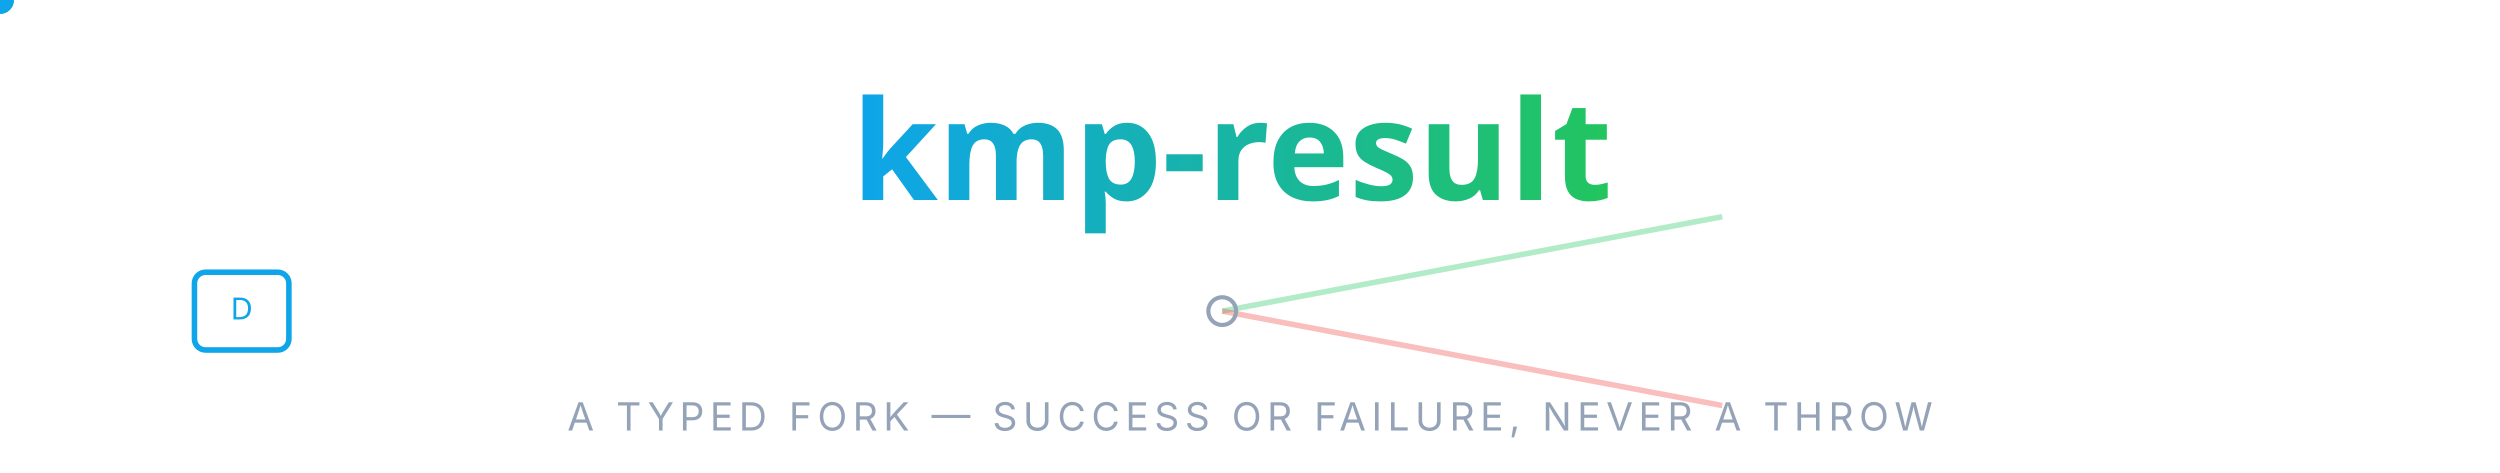
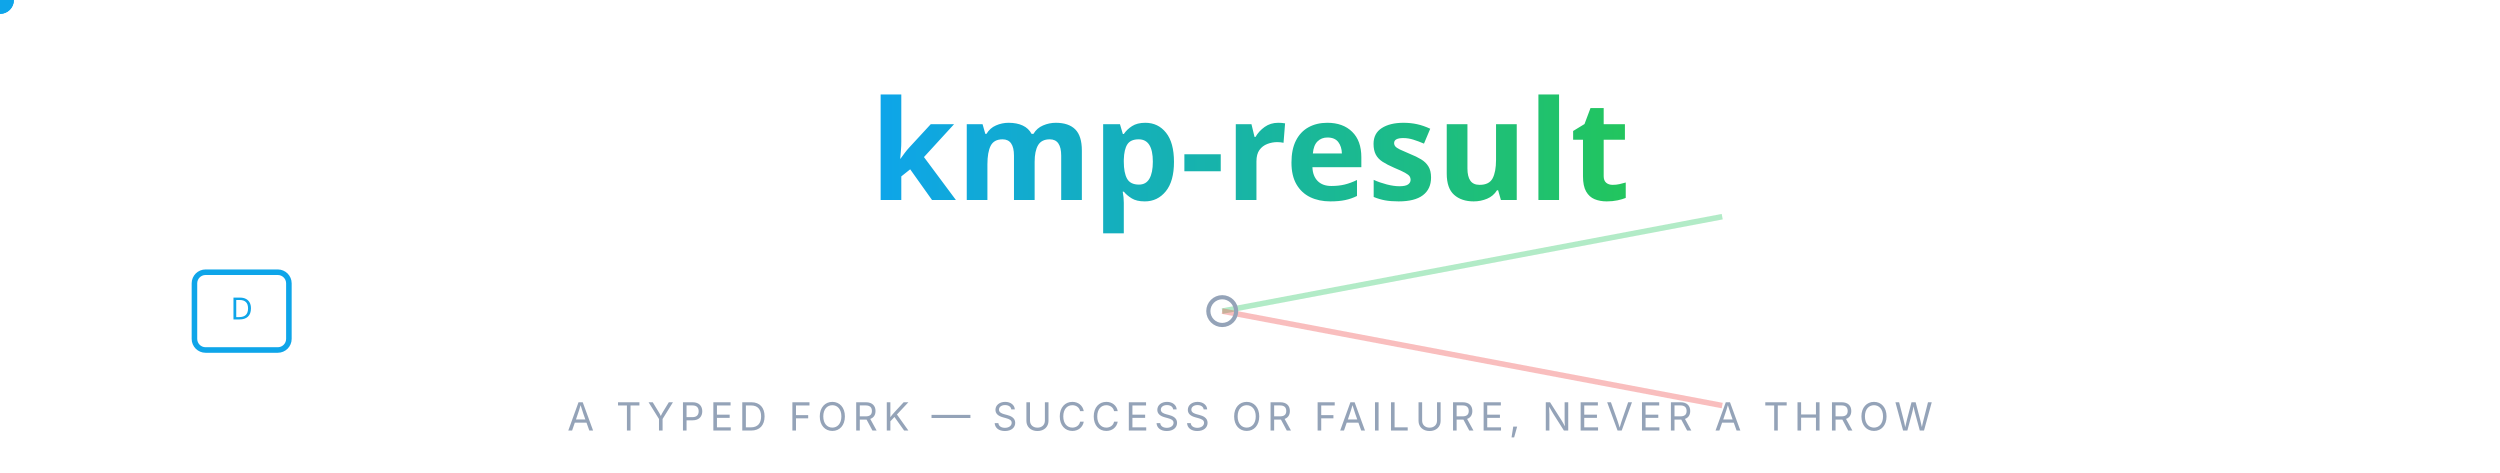
<svg xmlns="http://www.w3.org/2000/svg" width="900" height="170" viewBox="0 0 900 170" role="img" aria-label="kmp-result — typed Result&lt;D, E&gt; for Kotlin Multiplatform">
  <defs>
    <linearGradient id="kr-grad" x1="0%" y1="0%" x2="100%" y2="0%">
      <stop offset="0%" stop-color="#0EA5E9" />
      <stop offset="100%" stop-color="#22C55E" />
    </linearGradient>
  </defs>
-   <text x="450" y="72" text-anchor="middle" font-family="'Segoe UI', system-ui, -apple-system, sans-serif" font-size="50" font-weight="800" fill="url(#kr-grad)">
-     kmp-result
-     <animate attributeName="opacity" values="0;1" dur="0.9s" begin="0s" fill="freeze" />
-   </text>
+   <text x="450" y="72" text-anchor="middle" font-family="'Segoe UI', system-ui, -apple-system, sans-serif" font-size="50" font-weight="800" fill="url(#kr-grad)">kmp-result</text>
  <line x1="90" y1="112" x2="440" y2="112" stroke="url(#kr-grad)" stroke-width="2" opacity="0.35" />
  <path d="M 440 112 L 620 78" stroke="#22C55E" stroke-width="2" opacity="0.35" />
  <path d="M 440 112 L 620 146" stroke="#EF4444" stroke-width="2" opacity="0.35" />
  <rect x="70" y="98" width="34" height="28" rx="4" fill="none" stroke="#0EA5E9" stroke-width="2" />
  <text x="87" y="115" text-anchor="middle" font-family="system-ui, sans-serif" font-size="11" fill="#0EA5E9">D</text>
  <circle cx="440" cy="112" r="5" fill="none" stroke="#94a3b8" stroke-width="1.5" />
  <circle cx="650" cy="78" r="15" fill="none" stroke="#22C55E" stroke-width="2" opacity="0">
    <animate attributeName="opacity" values="0;0;1;1;0" keyTimes="0;0.55;0.62;0.95;1" dur="2.4s" repeatCount="indefinite" />
  </circle>
  <path d="M 643 78 L 648 84 L 658 71" fill="none" stroke="#22C55E" stroke-width="2.5" stroke-linecap="round" stroke-linejoin="round" opacity="0">
    <animate attributeName="opacity" values="0;0;1;1;0" keyTimes="0;0.55;0.62;0.95;1" dur="2.4s" repeatCount="indefinite" />
  </path>
  <circle cx="650" cy="146" r="15" fill="none" stroke="#EF4444" stroke-width="2" opacity="0">
    <animate attributeName="opacity" values="0;0;1;1;0" keyTimes="0;0.55;0.62;0.95;1" dur="2.4s" begin="1.2s" repeatCount="indefinite" />
  </circle>
  <path d="M 644 140 L 656 152 M 656 140 L 644 152" stroke="#EF4444" stroke-width="2.5" stroke-linecap="round" opacity="0">
    <animate attributeName="opacity" values="0;0;1;1;0" keyTimes="0;0.55;0.62;0.95;1" dur="2.4s" begin="1.2s" repeatCount="indefinite" />
  </path>
  <circle r="5" fill="#0EA5E9">
    <animateMotion dur="2.4s" repeatCount="indefinite" path="M 104 112 L 440 112 L 620 78" />
    <animate attributeName="opacity" values="1;1;0" keyTimes="0;0.55;0.6" dur="2.4s" repeatCount="indefinite" />
  </circle>
  <circle r="5" fill="#0EA5E9">
    <animateMotion dur="2.4s" begin="1.2s" repeatCount="indefinite" path="M 104 112 L 440 112 L 620 146" />
    <animate attributeName="opacity" values="1;1;0" keyTimes="0;0.55;0.6" dur="2.4s" begin="1.2s" repeatCount="indefinite" />
  </circle>
  <text x="450" y="155" text-anchor="middle" font-family="system-ui, -apple-system, sans-serif" font-size="14" letter-spacing="2" fill="#94a3b8">
    A TYPED FORK — SUCCESS OR FAILURE, NEVER A THROW
  </text>
</svg>
